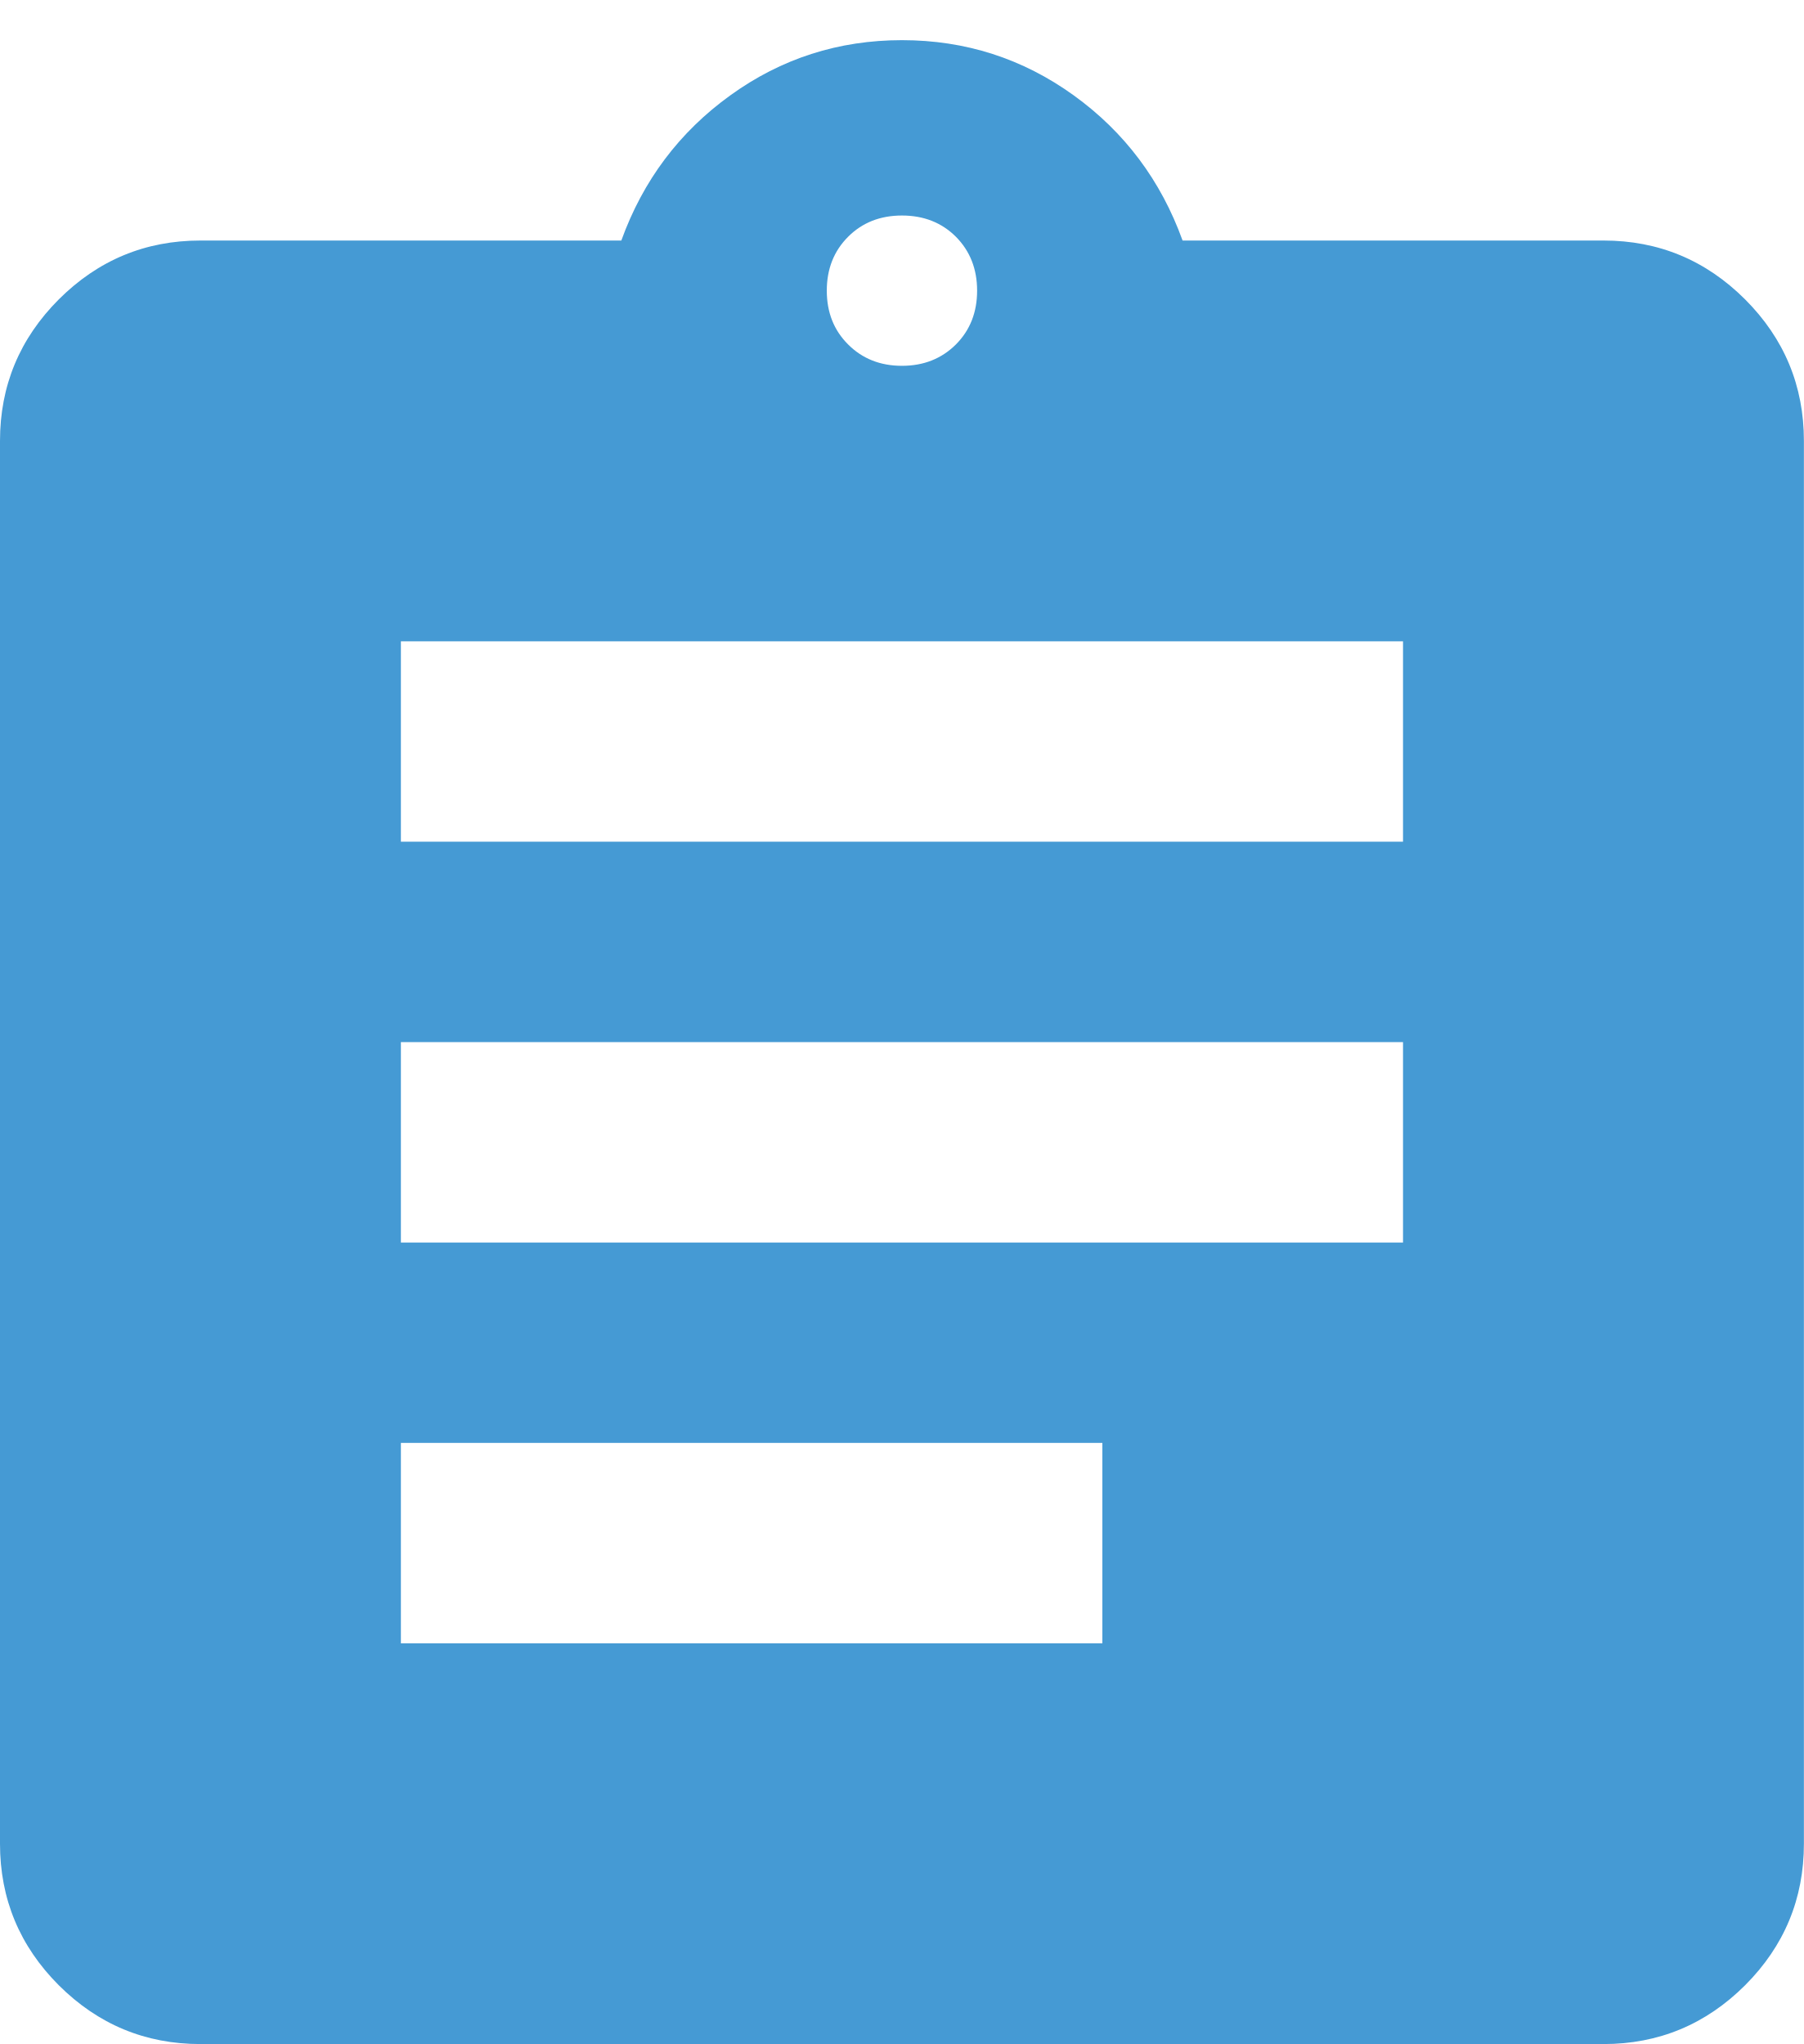
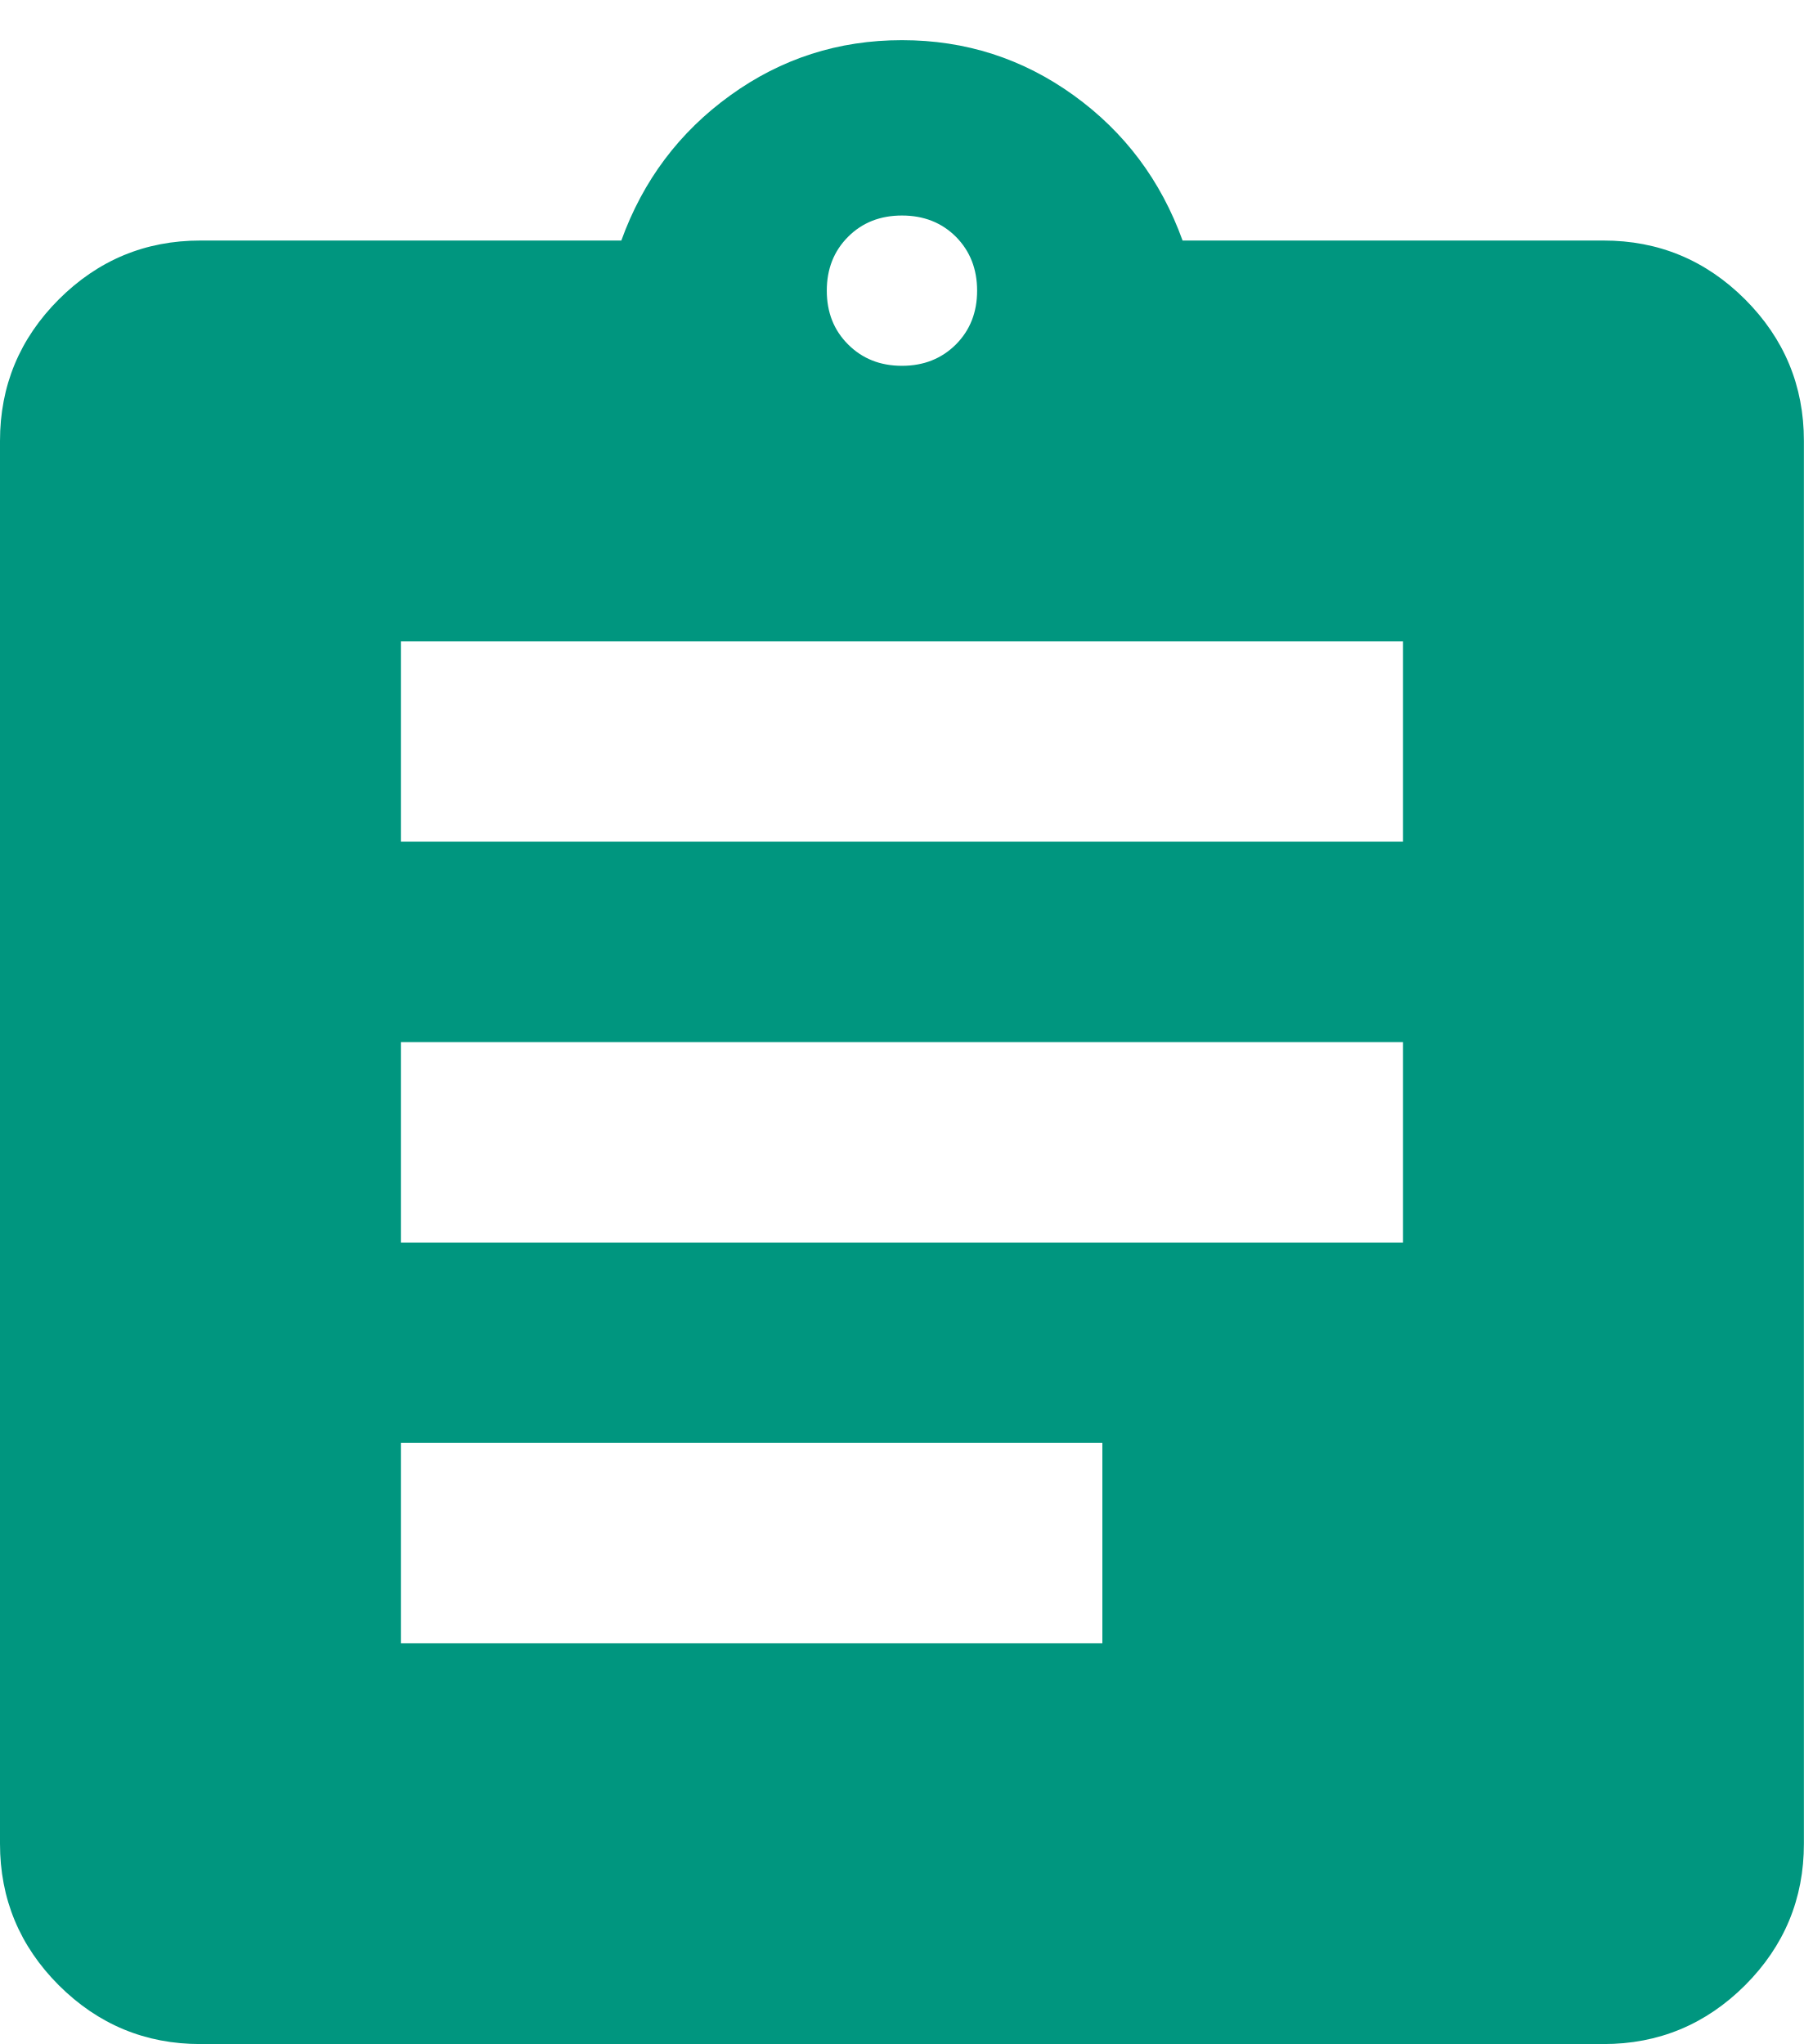
<svg xmlns="http://www.w3.org/2000/svg" width="30" height="34" viewBox="0 0 30 34" fill="none">
-   <path d="M3.333 34.001C2.417 34.001 1.632 33.675 0.978 33.023C0.326 32.37 0 31.585 0 30.668V7.335C0 6.418 0.326 5.633 0.978 4.98C1.632 4.327 2.417 4.001 3.333 4.001H10.333C10.694 3.001 11.299 2.196 12.147 1.585C12.993 0.974 13.944 0.668 15 0.668C16.056 0.668 17.007 0.974 17.855 1.585C18.702 2.196 19.306 3.001 19.667 4.001H26.667C27.583 4.001 28.368 4.327 29.022 4.98C29.674 5.633 30 6.418 30 7.335V30.668C30 31.585 29.674 32.37 29.022 33.023C28.368 33.675 27.583 34.001 26.667 34.001H3.333ZM6.667 27.335H18.333V24.001H6.667V27.335ZM6.667 20.668H23.333V17.335H6.667V20.668ZM6.667 14.001H23.333V10.668H6.667V14.001ZM15 6.085C15.361 6.085 15.66 5.966 15.897 5.73C16.132 5.494 16.25 5.196 16.25 4.835C16.25 4.474 16.132 4.175 15.897 3.938C15.66 3.702 15.361 3.585 15 3.585C14.639 3.585 14.341 3.702 14.105 3.938C13.868 4.175 13.75 4.474 13.75 4.835C13.75 5.196 13.868 5.494 14.105 5.73C14.341 5.966 14.639 6.085 15 6.085Z" fill="#459ad4" />
+   <path d="M3.333 34.001C2.417 34.001 1.632 33.675 0.978 33.023C0.326 32.37 0 31.585 0 30.668V7.335C0 6.418 0.326 5.633 0.978 4.98C1.632 4.327 2.417 4.001 3.333 4.001H10.333C10.694 3.001 11.299 2.196 12.147 1.585C12.993 0.974 13.944 0.668 15 0.668C16.056 0.668 17.007 0.974 17.855 1.585C18.702 2.196 19.306 3.001 19.667 4.001H26.667C27.583 4.001 28.368 4.327 29.022 4.98C29.674 5.633 30 6.418 30 7.335V30.668C30 31.585 29.674 32.37 29.022 33.023C28.368 33.675 27.583 34.001 26.667 34.001H3.333ZM6.667 27.335H18.333V24.001H6.667V27.335ZM6.667 20.668H23.333V17.335H6.667V20.668ZM6.667 14.001H23.333V10.668H6.667V14.001ZM15 6.085C15.361 6.085 15.66 5.966 15.897 5.73C16.132 5.494 16.25 5.196 16.25 4.835C16.25 4.474 16.132 4.175 15.897 3.938C15.66 3.702 15.361 3.585 15 3.585C14.639 3.585 14.341 3.702 14.105 3.938C13.868 4.175 13.75 4.474 13.75 4.835C13.75 5.196 13.868 5.494 14.105 5.73C14.341 5.966 14.639 6.085 15 6.085Z" fill="#00967F" />
</svg>
